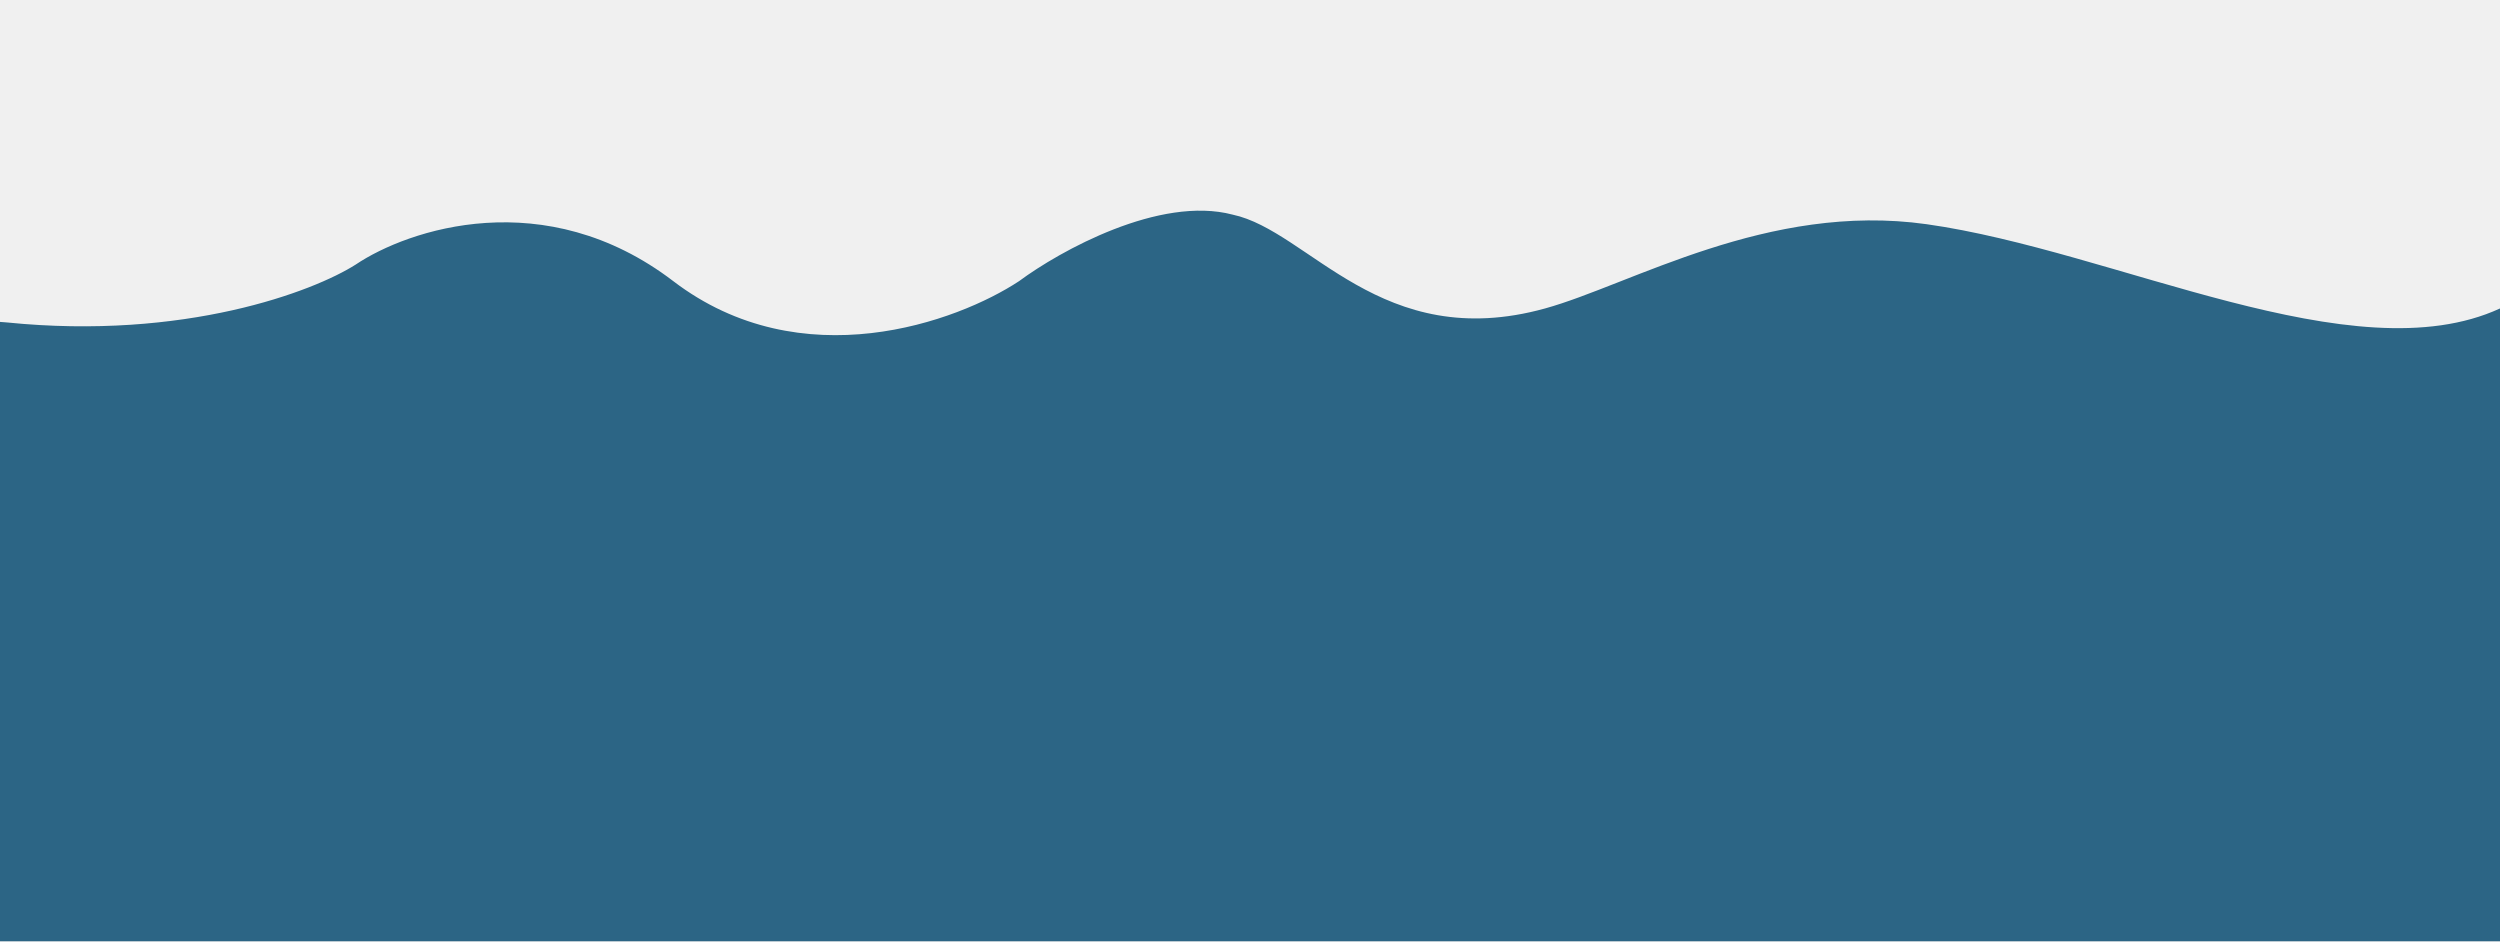
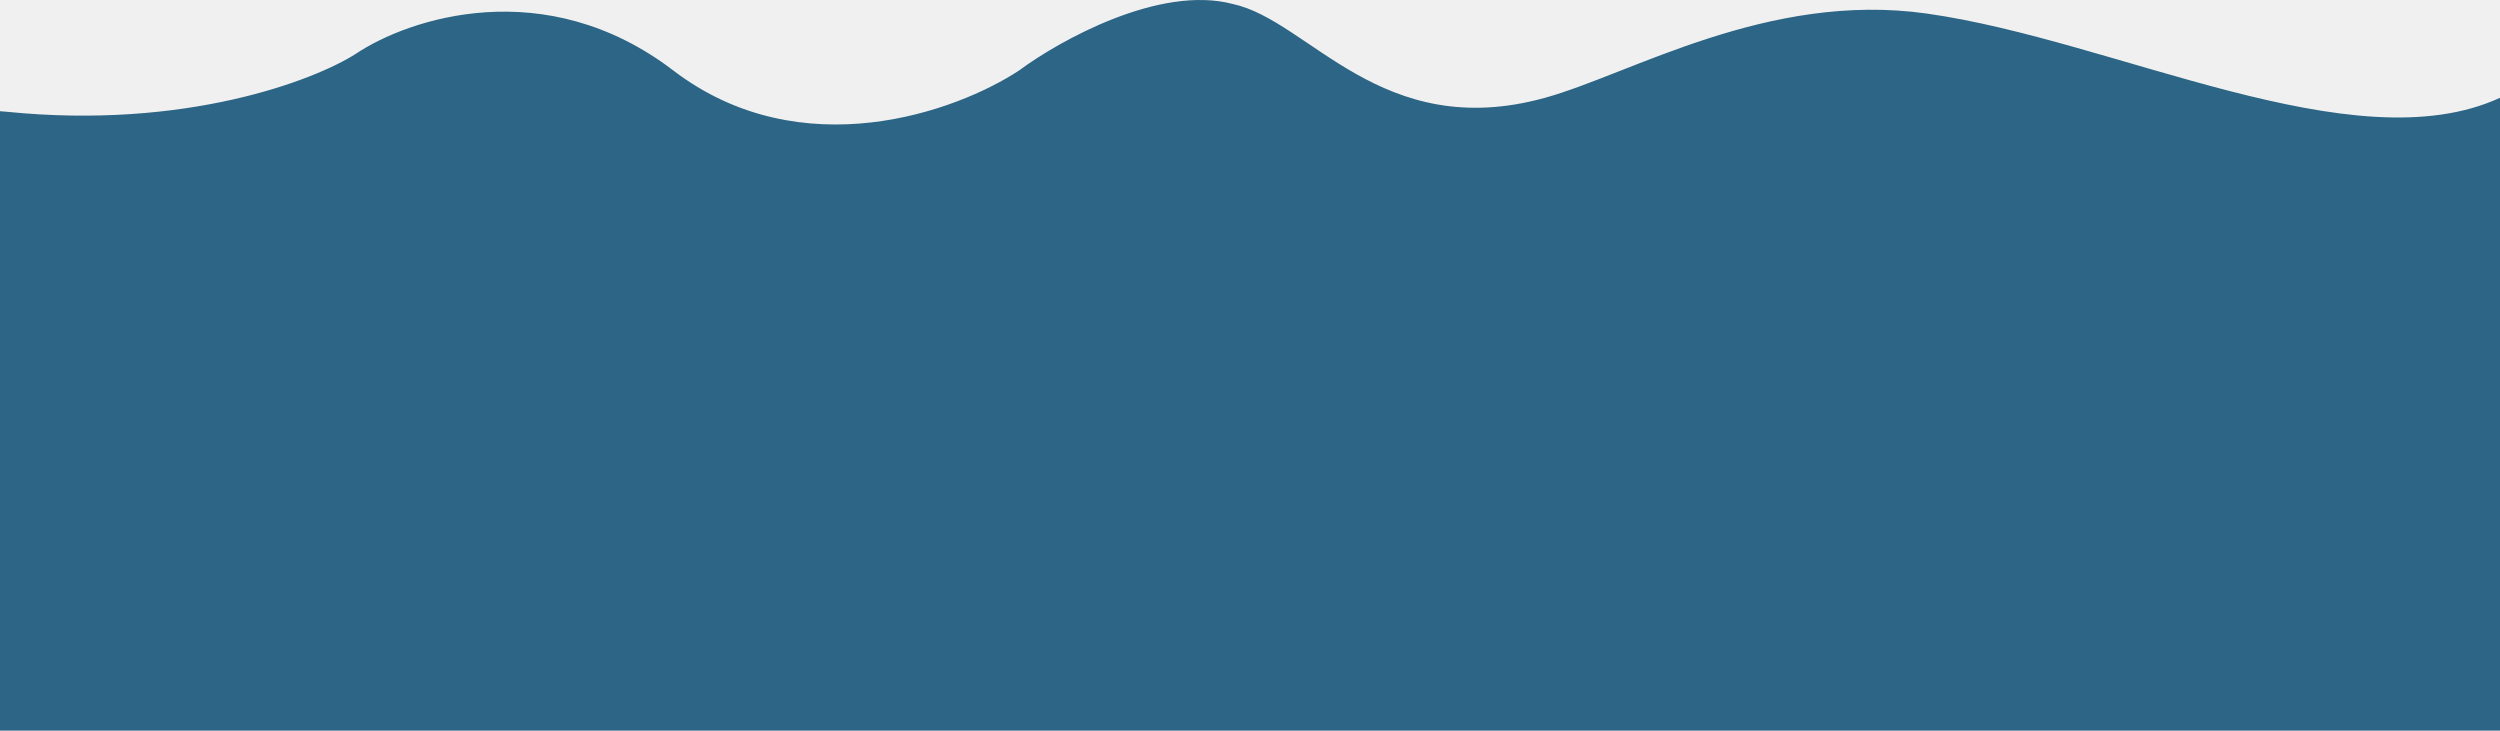
- <svg xmlns="http://www.w3.org/2000/svg" width="2231" height="840" viewBox="0 0 2231 840" fill="none">
-   <g clip-path="url(#clip0_105_103)">
-     <path d="M600.816 250.876C486.375 163.525 364.215 204.627 317.44 236.097C279.874 260.02 164.987 303.84 5.965 287.733C-153.058 271.626 -87.695 516.265 -87.695 772.224L-87.695 1096H2231V275.271C2100.21 335.43 1888.1 223.859 1719.28 200.072C1577.68 180.12 1455.27 254.095 1378.79 275.271C1232.68 315.728 1168.21 206.053 1100.04 191.545C1034.9 174.339 945.829 223.93 909.434 250.876C854.245 287.273 715.256 338.227 600.816 250.876Z" fill="#2C6585" />
-   </g>
-   <defs>
-     <clipPath id="clip0_105_103">
-       <rect width="2231" height="840" fill="white" />
-     </clipPath>
-   </defs>
+ <svg xmlns="http://www.w3.org/2000/svg" width="2231" height="652" viewBox="0 0 2231 652" fill="none">
+   <path d="M909.435 62.876C945.829 35.93 1034.9 -13.661 1100.04 3.545C1168.21 18.053 1232.68 127.728 1378.79 87.271C1455.27 66.095 1577.68 -7.881 1719.28 12.072C1888.1 35.858 2100.21 147.43 2231 87.271V651.999H0V99.246C1.952 99.367 3.94 99.528 5.965 99.733C164.987 115.84 279.874 72.02 317.439 48.096C364.215 16.626 486.375 -24.474 600.815 62.876C715.256 150.227 854.245 99.273 909.435 62.876Z" fill="#2C6585" />
</svg>
